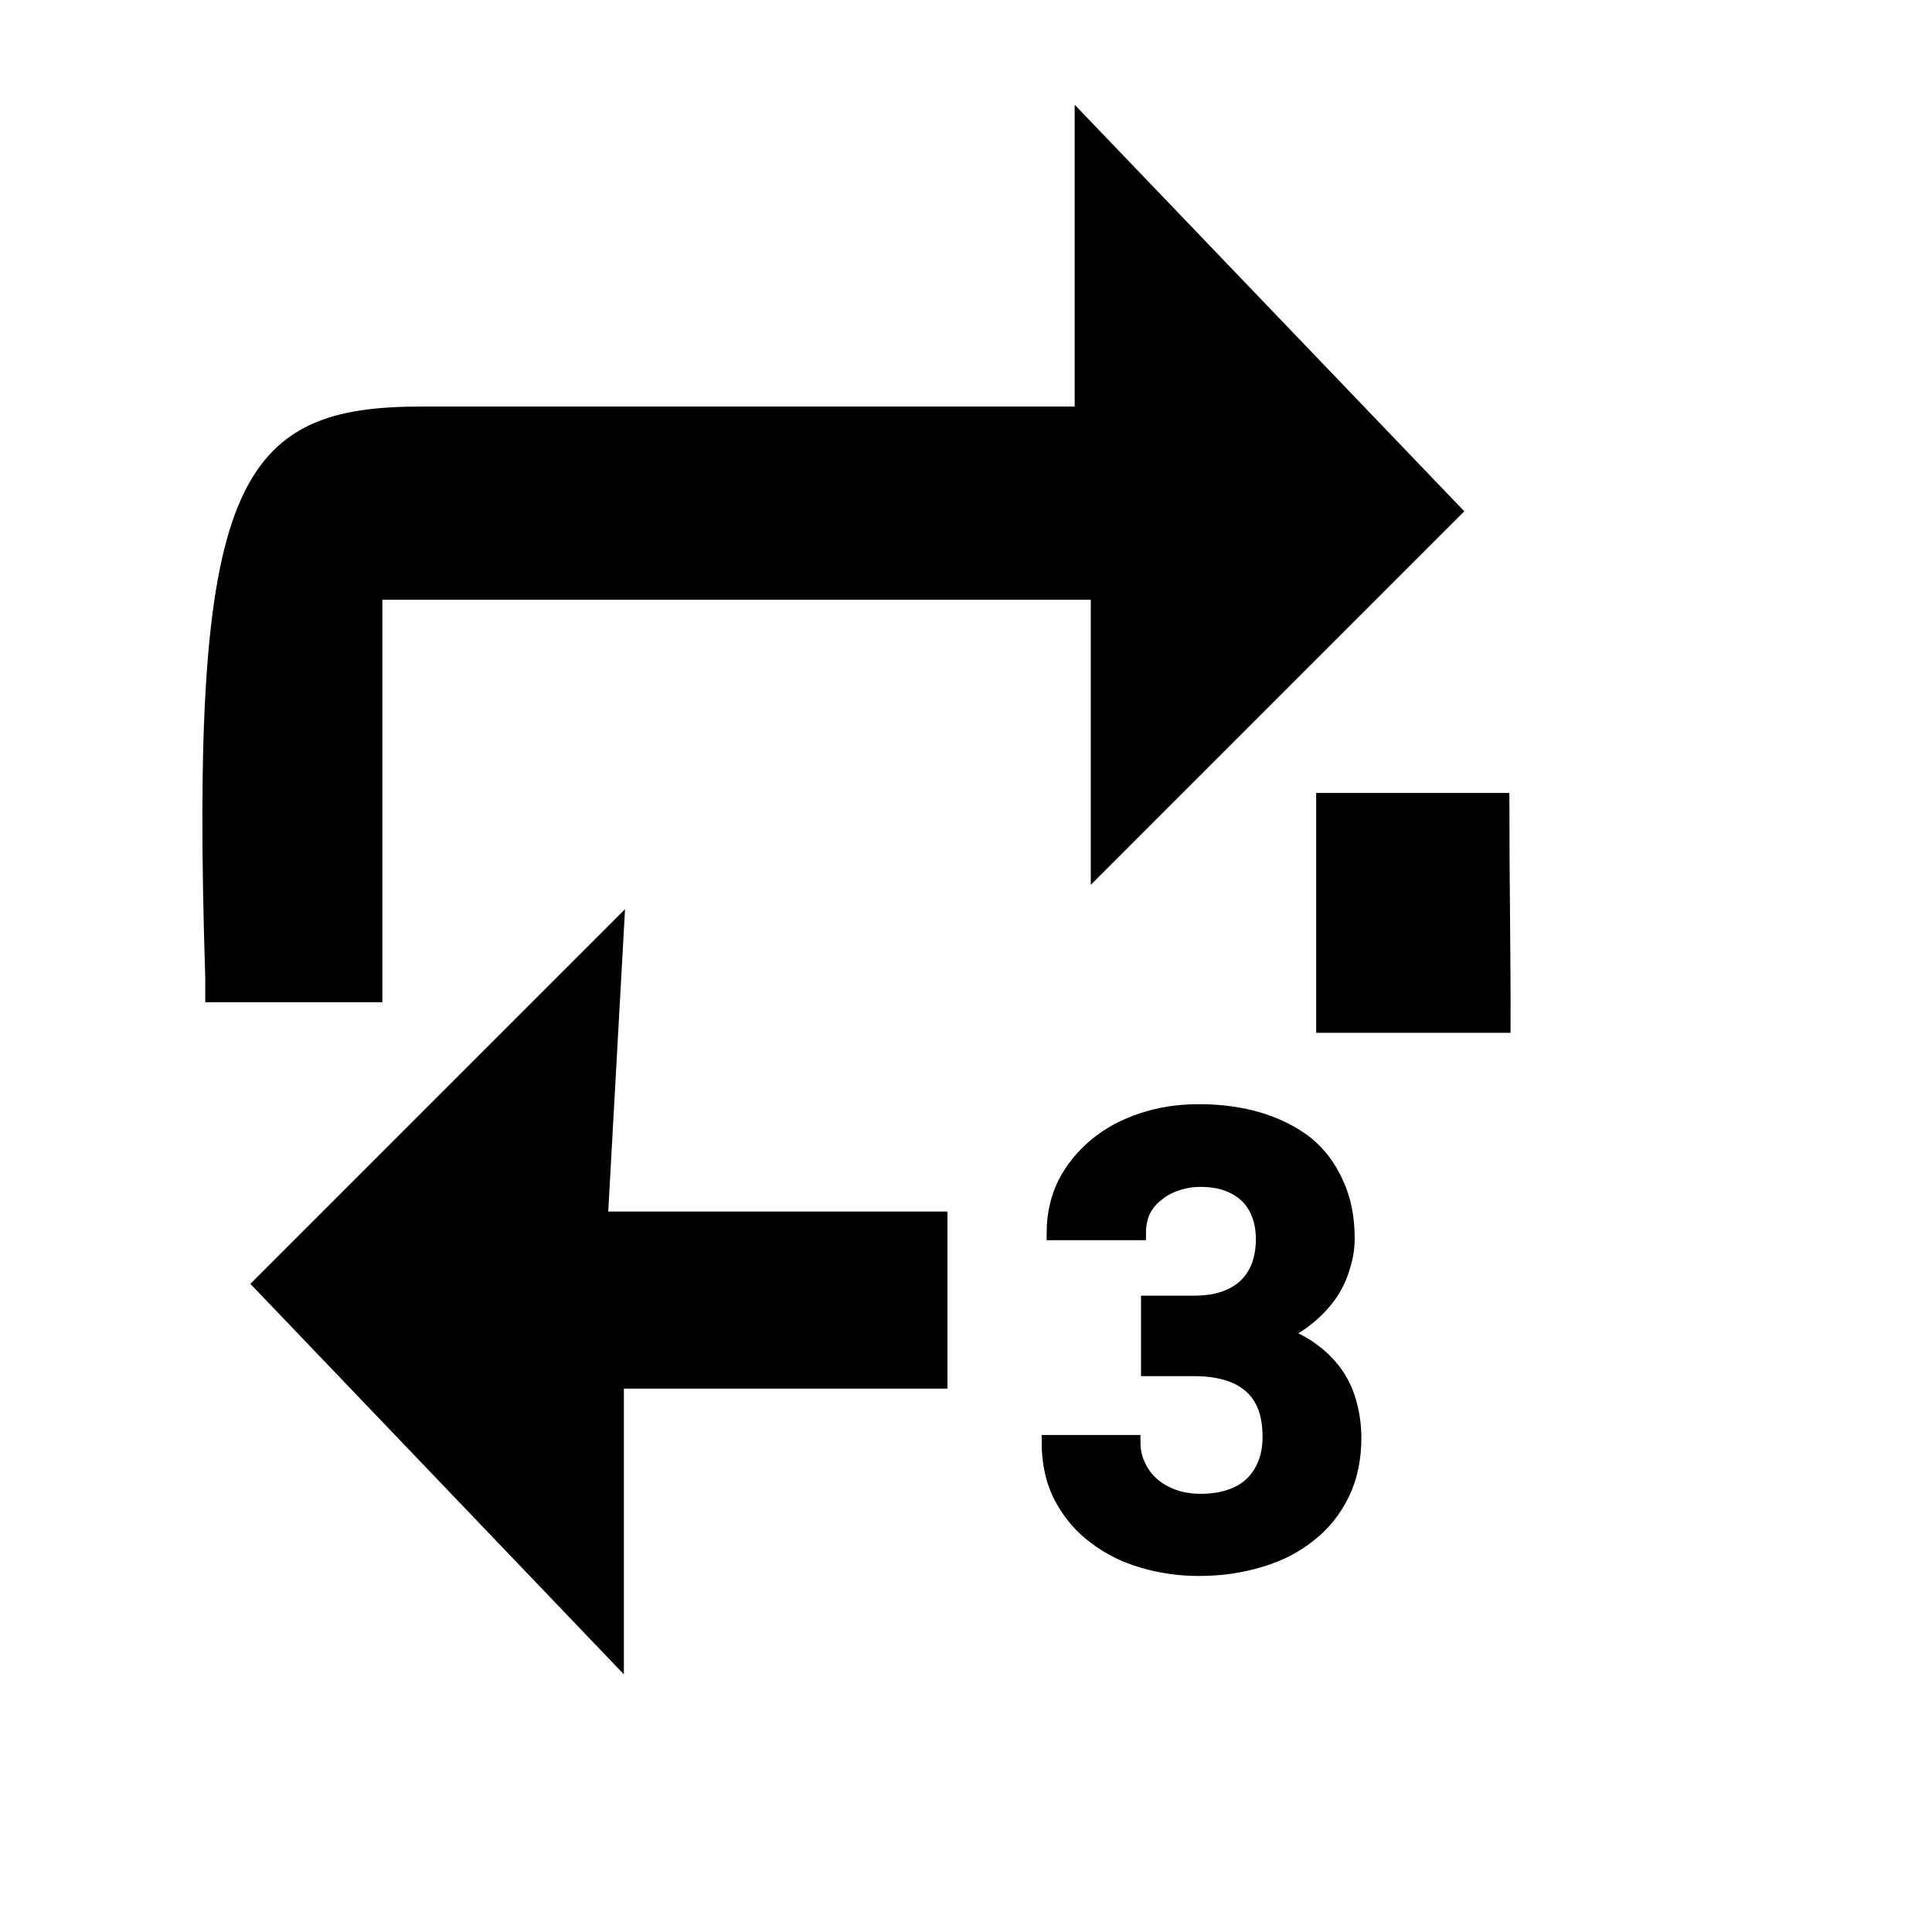
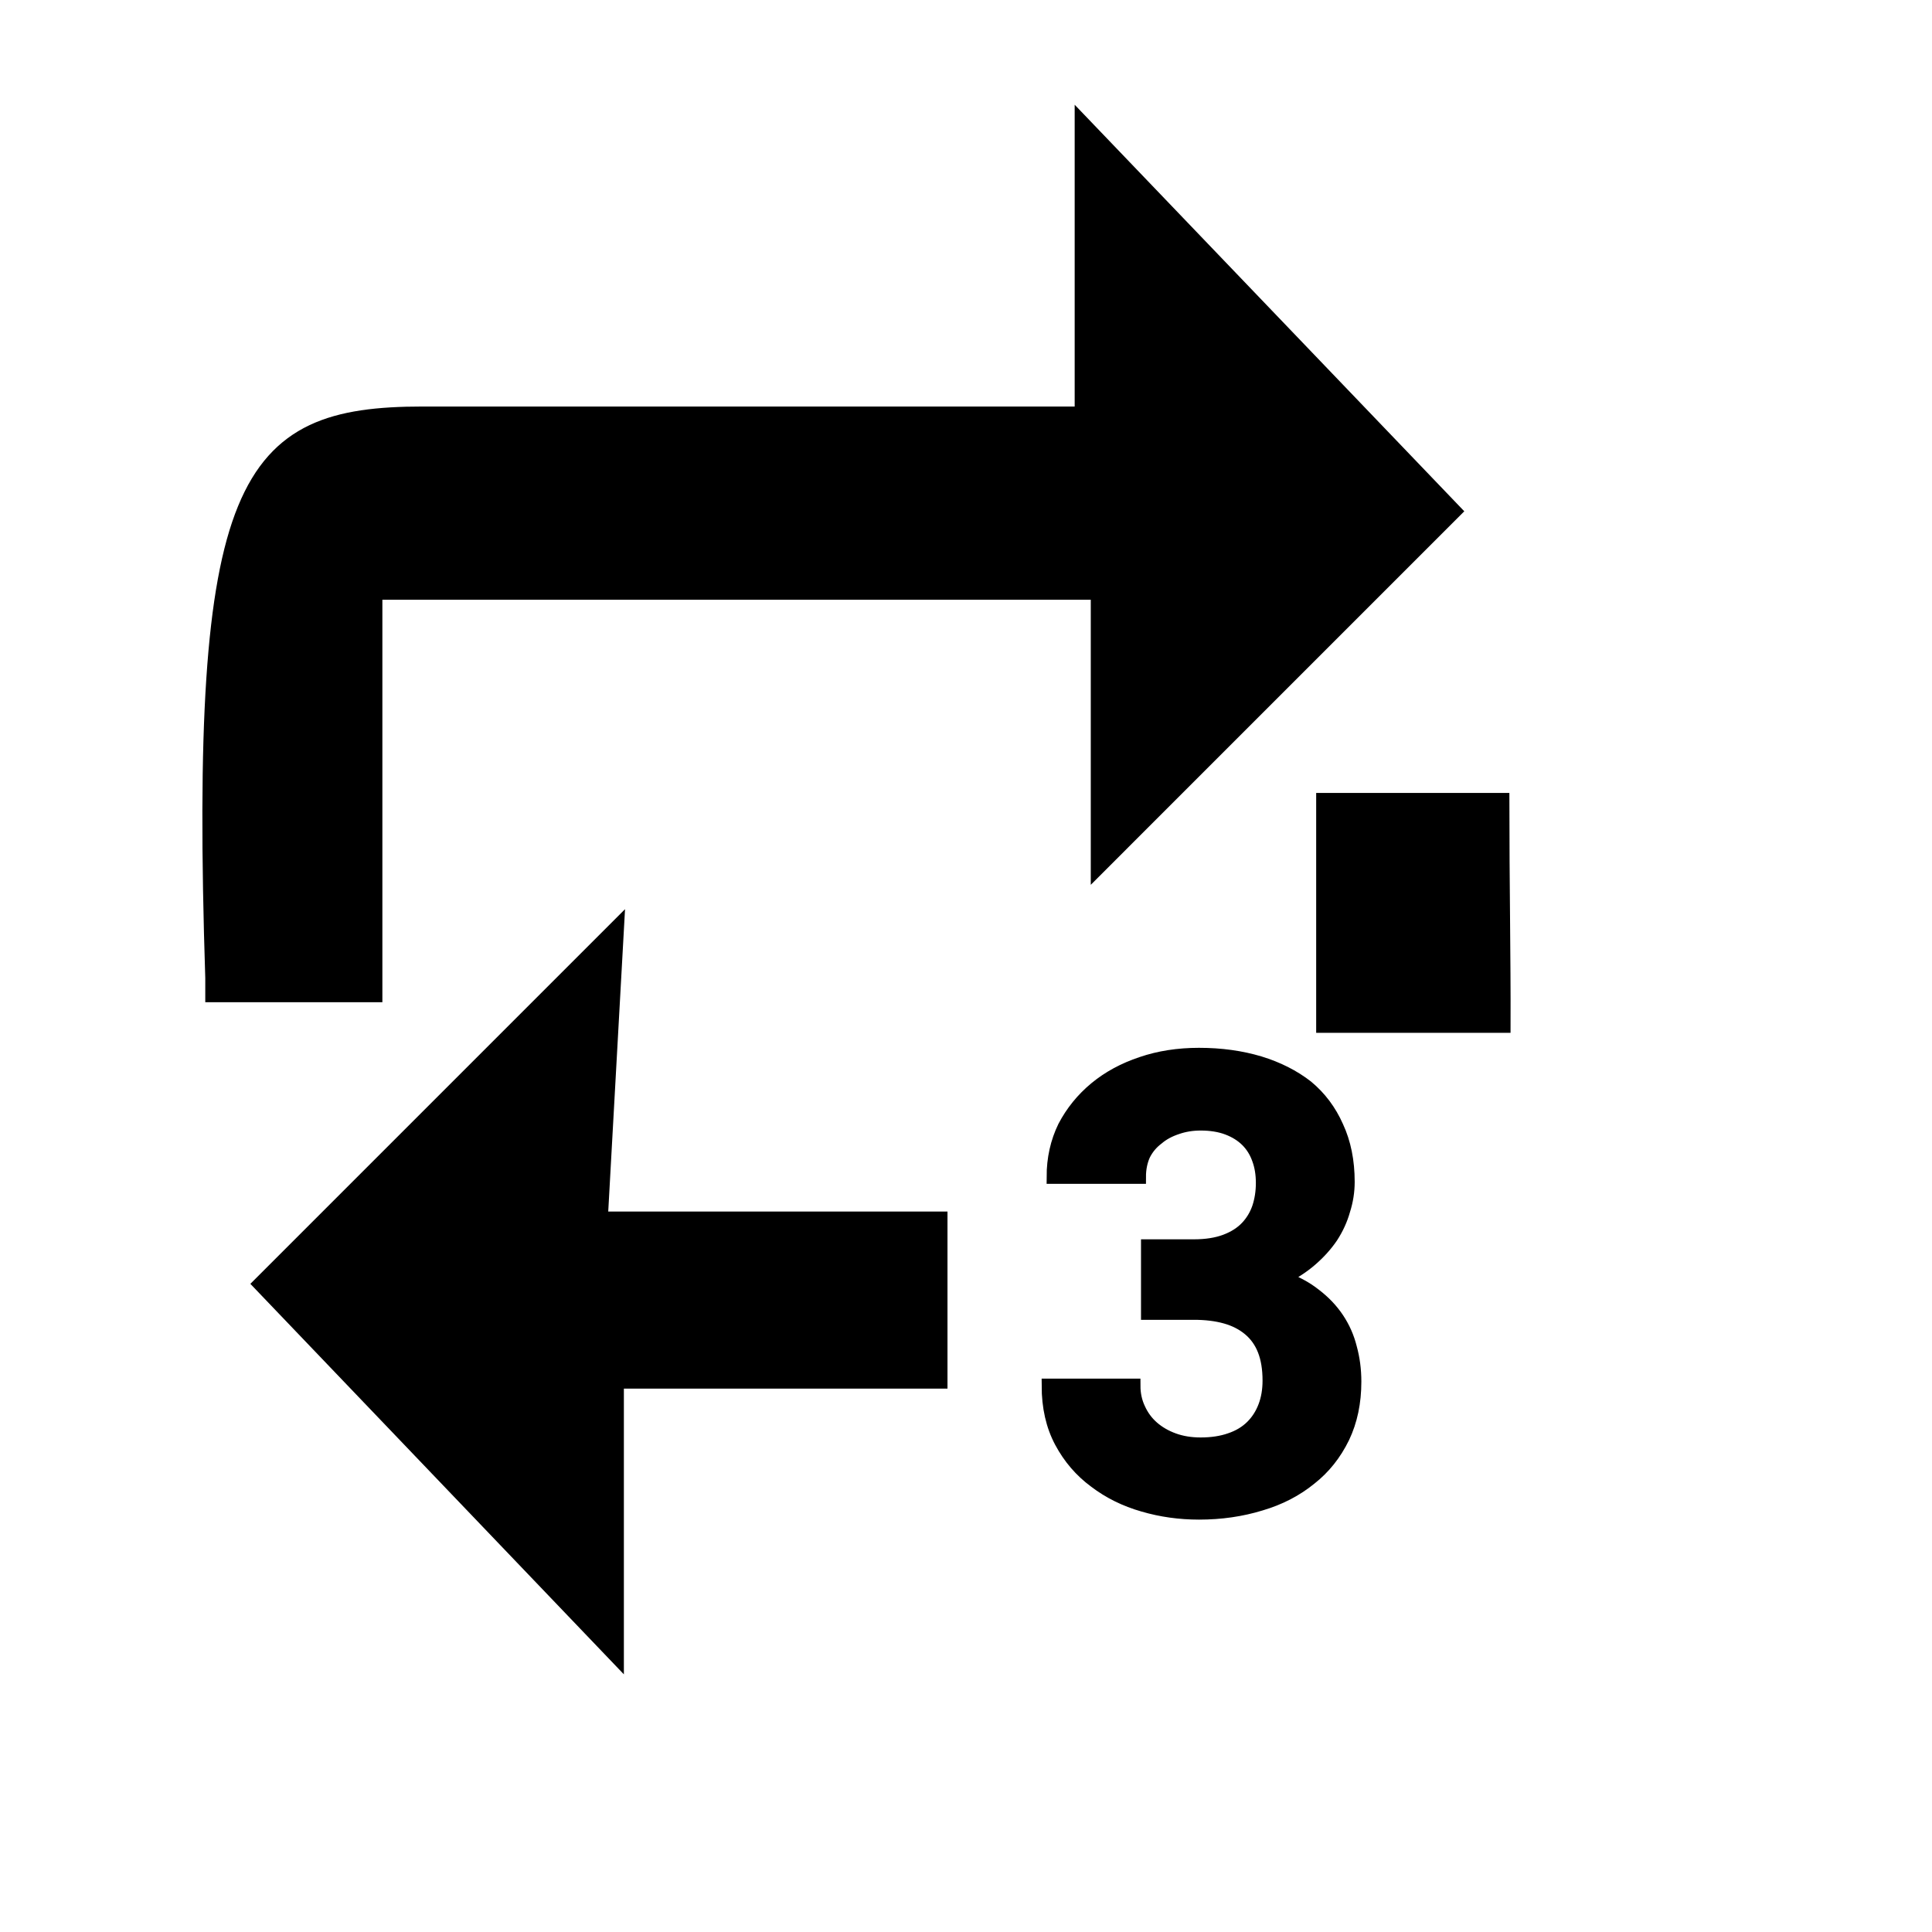
<svg xmlns="http://www.w3.org/2000/svg" version="1.1" width="120" height="120" viewBox="0 0 120 120">
  <g fill="#000000" stroke="#000000">
    <path d="M13.25,60.75 c -1,-31 2,-35 13,-35 7,0 41,0 41,0 v -18 l 23,24 -22,22 v -17 h -45 v 25 c 0,0 -4,0 -10,0 z" />
    <path d="M82.25,49.75 V 63.65 H 93.324 C 93.338,59.52 93.25,54.928 93.25,49.75 h -1 z m -44,8 -22,22 22,23 v -17 h 20.1 v -10 H 37.25 Z" />
-     <path d="m 74.162,80.908 h -2.861 v 4.137 h 2.861 q 1.103,0 1.965,0.241 0.862,0.241 1.482,0.758 v 0 q 0.621,0.517 0.931,1.31 0.31,0.793 0.31,1.896 v 0 q 0,0.896 -0.276,1.62 -0.276,0.724 -0.793,1.241 v 0 q -0.552,0.552 -1.379,0.827 -0.793,0.276 -1.827,0.276 v 0 q -0.931,0 -1.689,-0.276 -0.758,-0.276 -1.31,-0.758 v 0 q -0.552,-0.483 -0.862,-1.172 -0.31,-0.655 -0.31,-1.448 v 0 h -5.275 q 0,2 0.793,3.482 0.793,1.482 2.103,2.448 v 0 q 1.31,1 2.999,1.482 1.655,0.483 3.448,0.483 v 0 q 2.034,0 3.827,-0.552 1.758,-0.517 3.068,-1.586 v 0 q 1.276,-1 2.034,-2.551 0.724,-1.517 0.724,-3.448 v 0 q 0,-1.103 -0.276,-2.103 -0.241,-0.965 -0.793,-1.793 v 0 q -0.552,-0.827 -1.413,-1.482 -0.827,-0.655 -2,-1.069 v 0 q 1,-0.483 1.758,-1.138 0.758,-0.655 1.276,-1.413 v 0 q 0.517,-0.793 0.758,-1.655 0.276,-0.862 0.276,-1.758 v 0 q 0,-1.931 -0.69,-3.413 -0.655,-1.482 -1.862,-2.482 v 0 q -1.241,-0.965 -2.93,-1.482 -1.724,-0.517 -3.758,-0.517 v 0 q -1.931,0 -3.551,0.552 -1.655,0.552 -2.861,1.551 v 0 q -1.207,1 -1.931,2.379 -0.69,1.413 -0.69,3.103 v 0 h 5.309 q 0,-0.758 0.276,-1.379 0.31,-0.621 0.862,-1.034 v 0 q 0.483,-0.414 1.207,-0.655 0.69,-0.241 1.482,-0.241 v 0 q 0.965,0 1.689,0.276 0.724,0.276 1.207,0.758 v 0 q 0.483,0.483 0.724,1.172 0.241,0.655 0.241,1.482 v 0 q 0,0.827 -0.241,1.551 -0.241,0.69 -0.724,1.207 v 0 q -0.517,0.552 -1.345,0.862 -0.827,0.31 -1.965,0.31 z" stroke-width="0.862" />
+     <path stroke-width="0.862" transform="translate(0,-3.5)" d="M74.162,80.908 h -2.861 v 4.137 h 2.861 q 1.103,0 1.965,0.241 0.862,0.241 1.482,0.758 v 0 q 0.621,0.517 0.931,1.31 0.31,0.793 0.31,1.896 v 0 q 0,0.896 -0.276,1.62 -0.276,0.724 -0.793,1.241 v 0 q -0.552,0.552 -1.379,0.827 -0.793,0.276 -1.827,0.276 v 0 q -0.931,0 -1.689,-0.276 -0.758,-0.276 -1.31,-0.758 v 0 q -0.552,-0.483 -0.862,-1.172 -0.31,-0.655 -0.31,-1.448 v 0 h -5.275 q 0,2 0.793,3.482 0.793,1.482 2.103,2.448 v 0 q 1.31,1 2.999,1.482 1.655,0.483 3.448,0.483 v 0 q 2.034,0 3.827,-0.552 1.758,-0.517 3.068,-1.586 v 0 q 1.276,-1 2.034,-2.551 0.724,-1.517 0.724,-3.448 v 0 q 0,-1.103 -0.276,-2.103 -0.241,-0.965 -0.793,-1.793 v 0 q -0.552,-0.827 -1.413,-1.482 -0.827,-0.655 -2,-1.069 v 0 q 1,-0.483 1.758,-1.138 0.758,-0.655 1.276,-1.413 v 0 q 0.517,-0.793 0.758,-1.655 0.276,-0.862 0.276,-1.758 v 0 q 0,-1.931 -0.69,-3.413 -0.655,-1.482 -1.862,-2.482 v 0 q -1.241,-0.965 -2.93,-1.482 -1.724,-0.517 -3.758,-0.517 v 0 q -1.931,0 -3.551,0.552 -1.655,0.552 -2.861,1.551 v 0 q -1.207,1 -1.931,2.379 -0.69,1.413 -0.69,3.103 v 0 h 5.309 q 0,-0.758 0.276,-1.379 0.31,-0.621 0.862,-1.034 v 0 q 0.483,-0.414 1.207,-0.655 0.69,-0.241 1.482,-0.241 v 0 q 0.965,0 1.689,0.276 0.724,0.276 1.207,0.758 v 0 q 0.483,0.483 0.724,1.172 0.241,0.655 0.241,1.482 v 0 q 0,0.827 -0.241,1.551 -0.241,0.69 -0.724,1.207 v 0 q -0.517,0.552 -1.345,0.862 -0.827,0.31 -1.965,0.31 z" />
  </g>
</svg>
